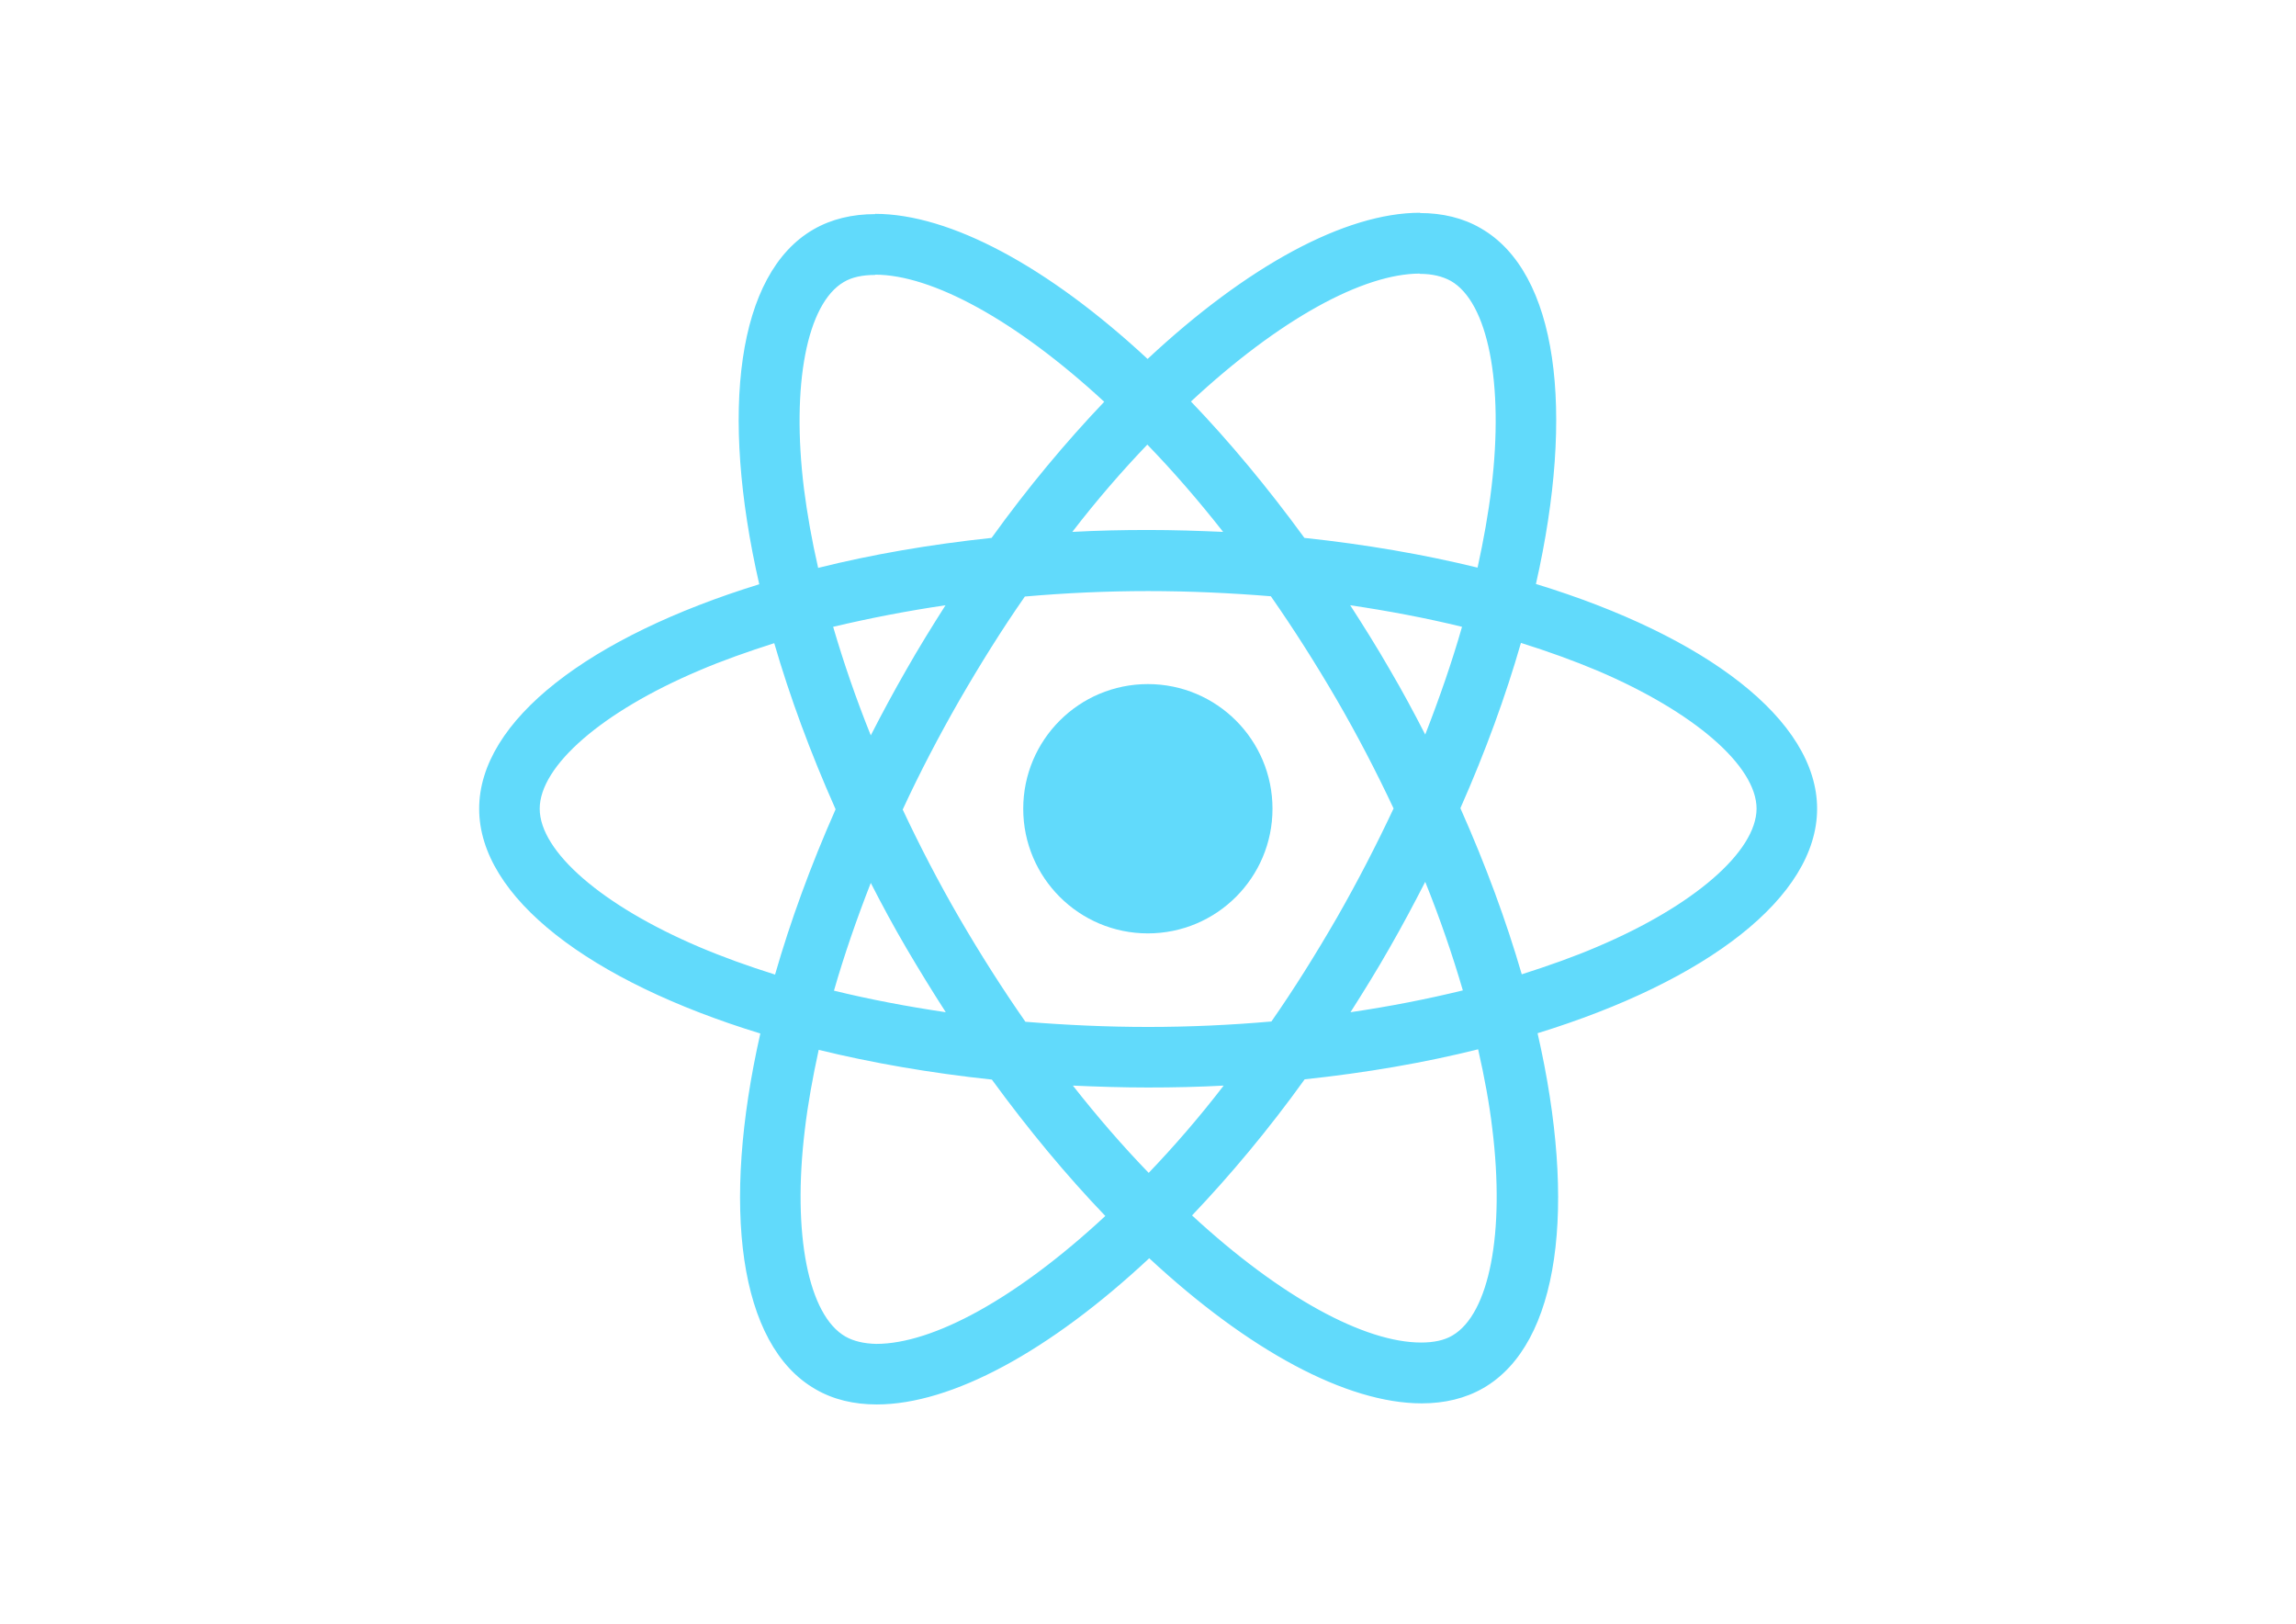
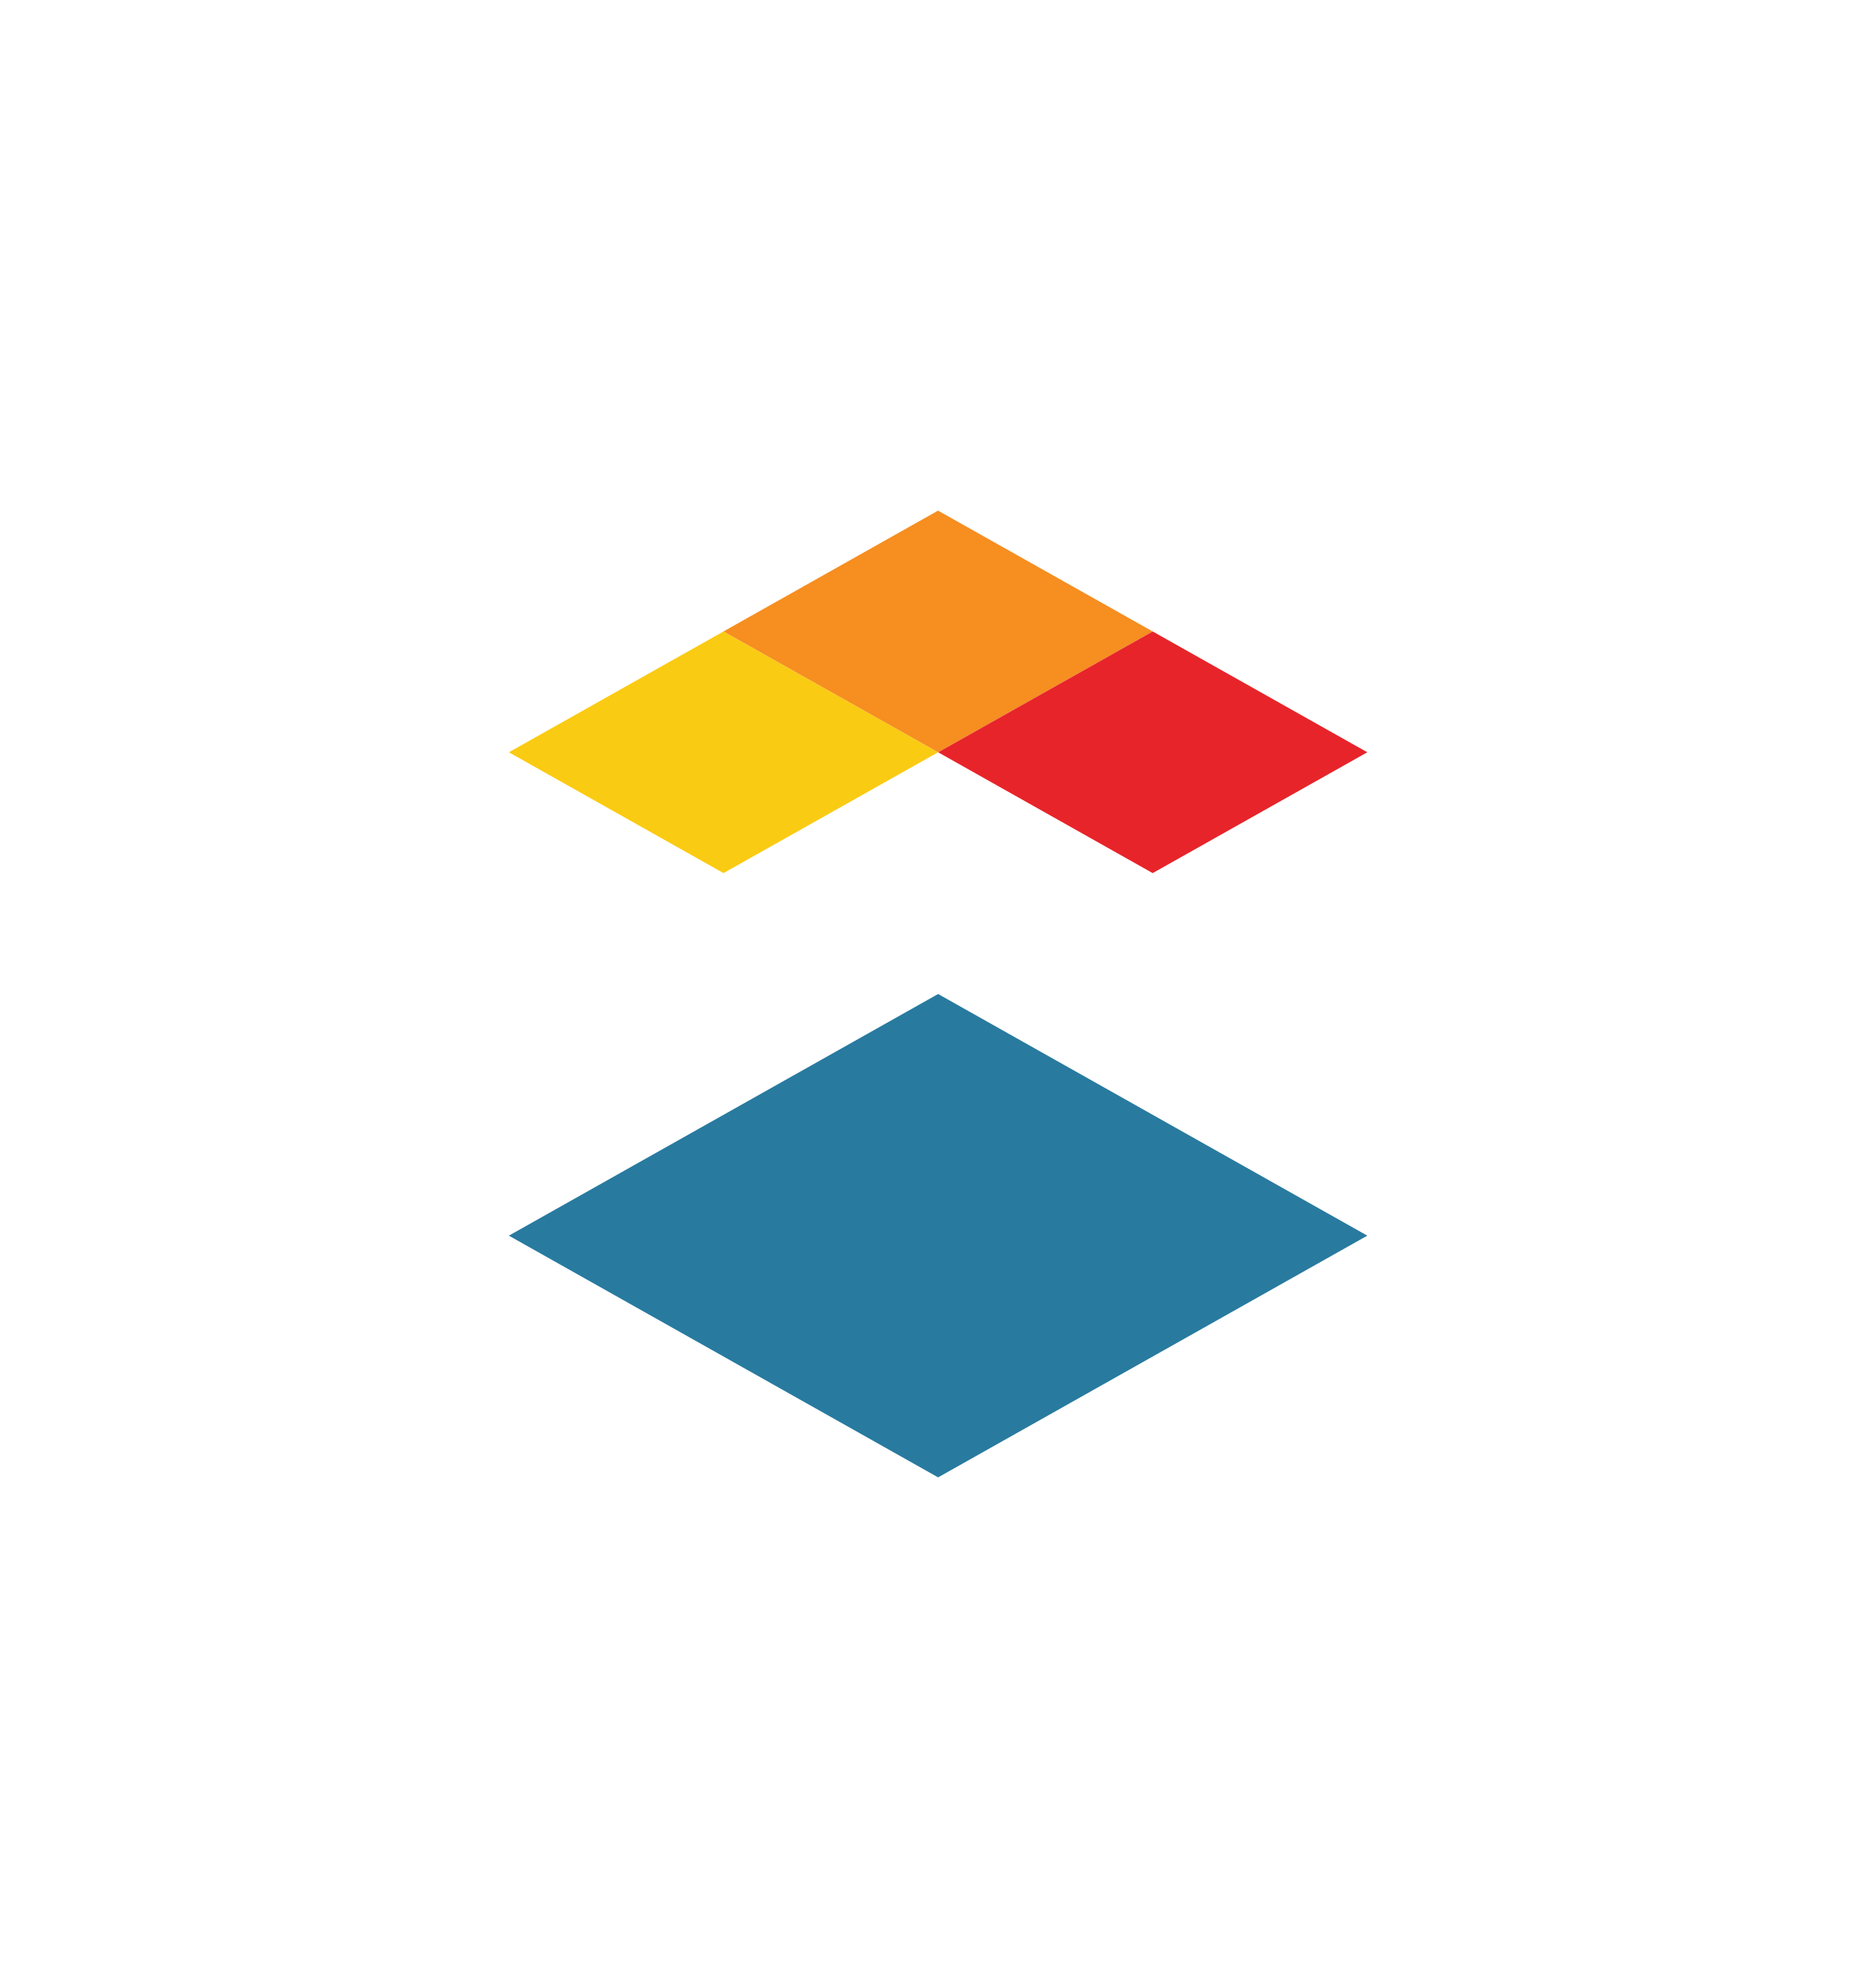
- <svg xmlns="http://www.w3.org/2000/svg" viewBox="0 0 841.9 595.3">
-   <g fill="#61DAFB">
-     <path d="M666.3 296.5c0-32.5-40.7-63.3-103.1-82.4 14.4-63.6 8-114.2-20.2-130.4-6.5-3.8-14.1-5.6-22.4-5.6v22.3c4.6 0 8.3.9 11.4 2.6 13.6 7.8 19.5 37.5 14.9 75.7-1.1 9.4-2.9 19.3-5.1 29.4-19.6-4.8-41-8.5-63.5-10.9-13.5-18.5-27.5-35.3-41.6-50 32.6-30.3 63.2-46.9 84-46.9V78c-27.5 0-63.5 19.6-99.9 53.6-36.4-33.8-72.4-53.2-99.9-53.2v22.3c20.7 0 51.4 16.5 84 46.6-14 14.7-28 31.4-41.3 49.9-22.6 2.4-44 6.1-63.6 11-2.3-10-4-19.7-5.2-29-4.7-38.2 1.1-67.9 14.6-75.8 3-1.8 6.9-2.6 11.5-2.6V78.5c-8.4 0-16 1.8-22.6 5.6-28.1 16.2-34.4 66.7-19.9 130.1-62.2 19.2-102.7 49.9-102.7 82.3 0 32.5 40.7 63.3 103.1 82.4-14.4 63.6-8 114.2 20.2 130.4 6.5 3.8 14.1 5.6 22.5 5.6 27.5 0 63.5-19.6 99.9-53.6 36.4 33.8 72.4 53.2 99.9 53.2 8.4 0 16-1.8 22.6-5.6 28.1-16.2 34.4-66.7 19.9-130.1 62-19.1 102.5-49.9 102.5-82.3zm-130.2-66.7c-3.7 12.9-8.3 26.2-13.5 39.5-4.1-8-8.4-16-13.1-24-4.6-8-9.5-15.8-14.4-23.4 14.2 2.1 27.9 4.7 41 7.9zm-45.8 106.5c-7.8 13.5-15.8 26.3-24.1 38.2-14.9 1.3-30 2-45.2 2-15.1 0-30.2-.7-45-1.9-8.3-11.9-16.4-24.6-24.2-38-7.6-13.1-14.5-26.4-20.8-39.8 6.2-13.4 13.2-26.8 20.7-39.9 7.8-13.5 15.8-26.3 24.1-38.2 14.9-1.3 30-2 45.2-2 15.1 0 30.2.7 45 1.9 8.3 11.9 16.4 24.6 24.2 38 7.6 13.1 14.5 26.4 20.8 39.8-6.3 13.4-13.2 26.8-20.7 39.9zm32.3-13c5.4 13.4 10 26.8 13.8 39.8-13.1 3.2-26.9 5.9-41.2 8 4.9-7.7 9.8-15.6 14.4-23.7 4.6-8 8.9-16.1 13-24.1zM421.2 430c-9.3-9.6-18.6-20.3-27.8-32 9 .4 18.2.7 27.5.7 9.4 0 18.7-.2 27.8-.7-9 11.7-18.3 22.4-27.5 32zm-74.4-58.9c-14.2-2.1-27.9-4.7-41-7.9 3.7-12.9 8.3-26.2 13.5-39.5 4.1 8 8.4 16 13.1 24 4.7 8 9.5 15.8 14.4 23.4zM420.7 163c9.3 9.6 18.6 20.3 27.8 32-9-.4-18.2-.7-27.5-.7-9.4 0-18.7.2-27.8.7 9-11.7 18.3-22.4 27.5-32zm-74 58.9c-4.9 7.7-9.8 15.6-14.4 23.7-4.6 8-8.9 16-13 24-5.4-13.4-10-26.8-13.8-39.8 13.1-3.1 26.9-5.8 41.2-7.9zm-90.5 125.2c-35.4-15.1-58.3-34.9-58.3-50.6 0-15.7 22.9-35.6 58.3-50.6 8.6-3.7 18-7 27.7-10.1 5.7 19.6 13.2 40 22.5 60.9-9.2 20.8-16.6 41.1-22.2 60.6-9.9-3.1-19.3-6.5-28-10.2zM310 490c-13.6-7.8-19.5-37.5-14.9-75.7 1.1-9.4 2.9-19.3 5.1-29.4 19.6 4.8 41 8.5 63.5 10.9 13.5 18.5 27.5 35.3 41.6 50-32.6 30.3-63.2 46.9-84 46.9-4.5-.1-8.3-1-11.3-2.7zm237.2-76.2c4.7 38.2-1.1 67.9-14.6 75.8-3 1.8-6.9 2.6-11.5 2.6-20.7 0-51.4-16.5-84-46.6 14-14.7 28-31.4 41.3-49.9 22.6-2.4 44-6.1 63.6-11 2.3 10.1 4.1 19.8 5.2 29.1zm38.5-66.7c-8.6 3.7-18 7-27.7 10.1-5.7-19.6-13.2-40-22.5-60.9 9.2-20.8 16.6-41.1 22.2-60.6 9.9 3.1 19.3 6.5 28.1 10.2 35.4 15.1 58.3 34.9 58.3 50.6-.1 15.7-23 35.6-58.4 50.6zM320.8 78.4z" />
-     <circle cx="420.9" cy="296.5" r="45.7" />
-     <path d="M520.5 78.1z" />
+ <svg xmlns="http://www.w3.org/2000/svg" version="1.1" id="Layer_1" x="0px" y="0px" viewBox="0 0 252 270" style="enable-background:new 0 0 252 270;" xml:space="preserve">
+   <style type="text/css">
+ 	.st0{fill:#287A9F;}
+ 	.st1{fill:#FACB13;}
+ 	.st2{fill:#F68E20;}
+ 	.st3{fill:#E72429;}
+ 	.st4{fill:none;}
+ </style>
+   <g>
+     <polygon class="st0" points="69.11,167.82 127.41,135 185.7,167.82 127.41,200.65  " />
+     <polygon class="st1" points="98.26,85.76 69.11,102.17 98.26,118.58 127.41,102.17  " />
+     <polygon class="st2" points="127.4,69.35 98.26,85.76 127.41,102.17 156.55,85.76  " />
+     <polygon class="st3" points="156.55,85.76 127.41,102.17 156.55,118.58 185.7,102.17  " />
  </g>
+   <rect class="st4" width="252" height="270" />
</svg>
